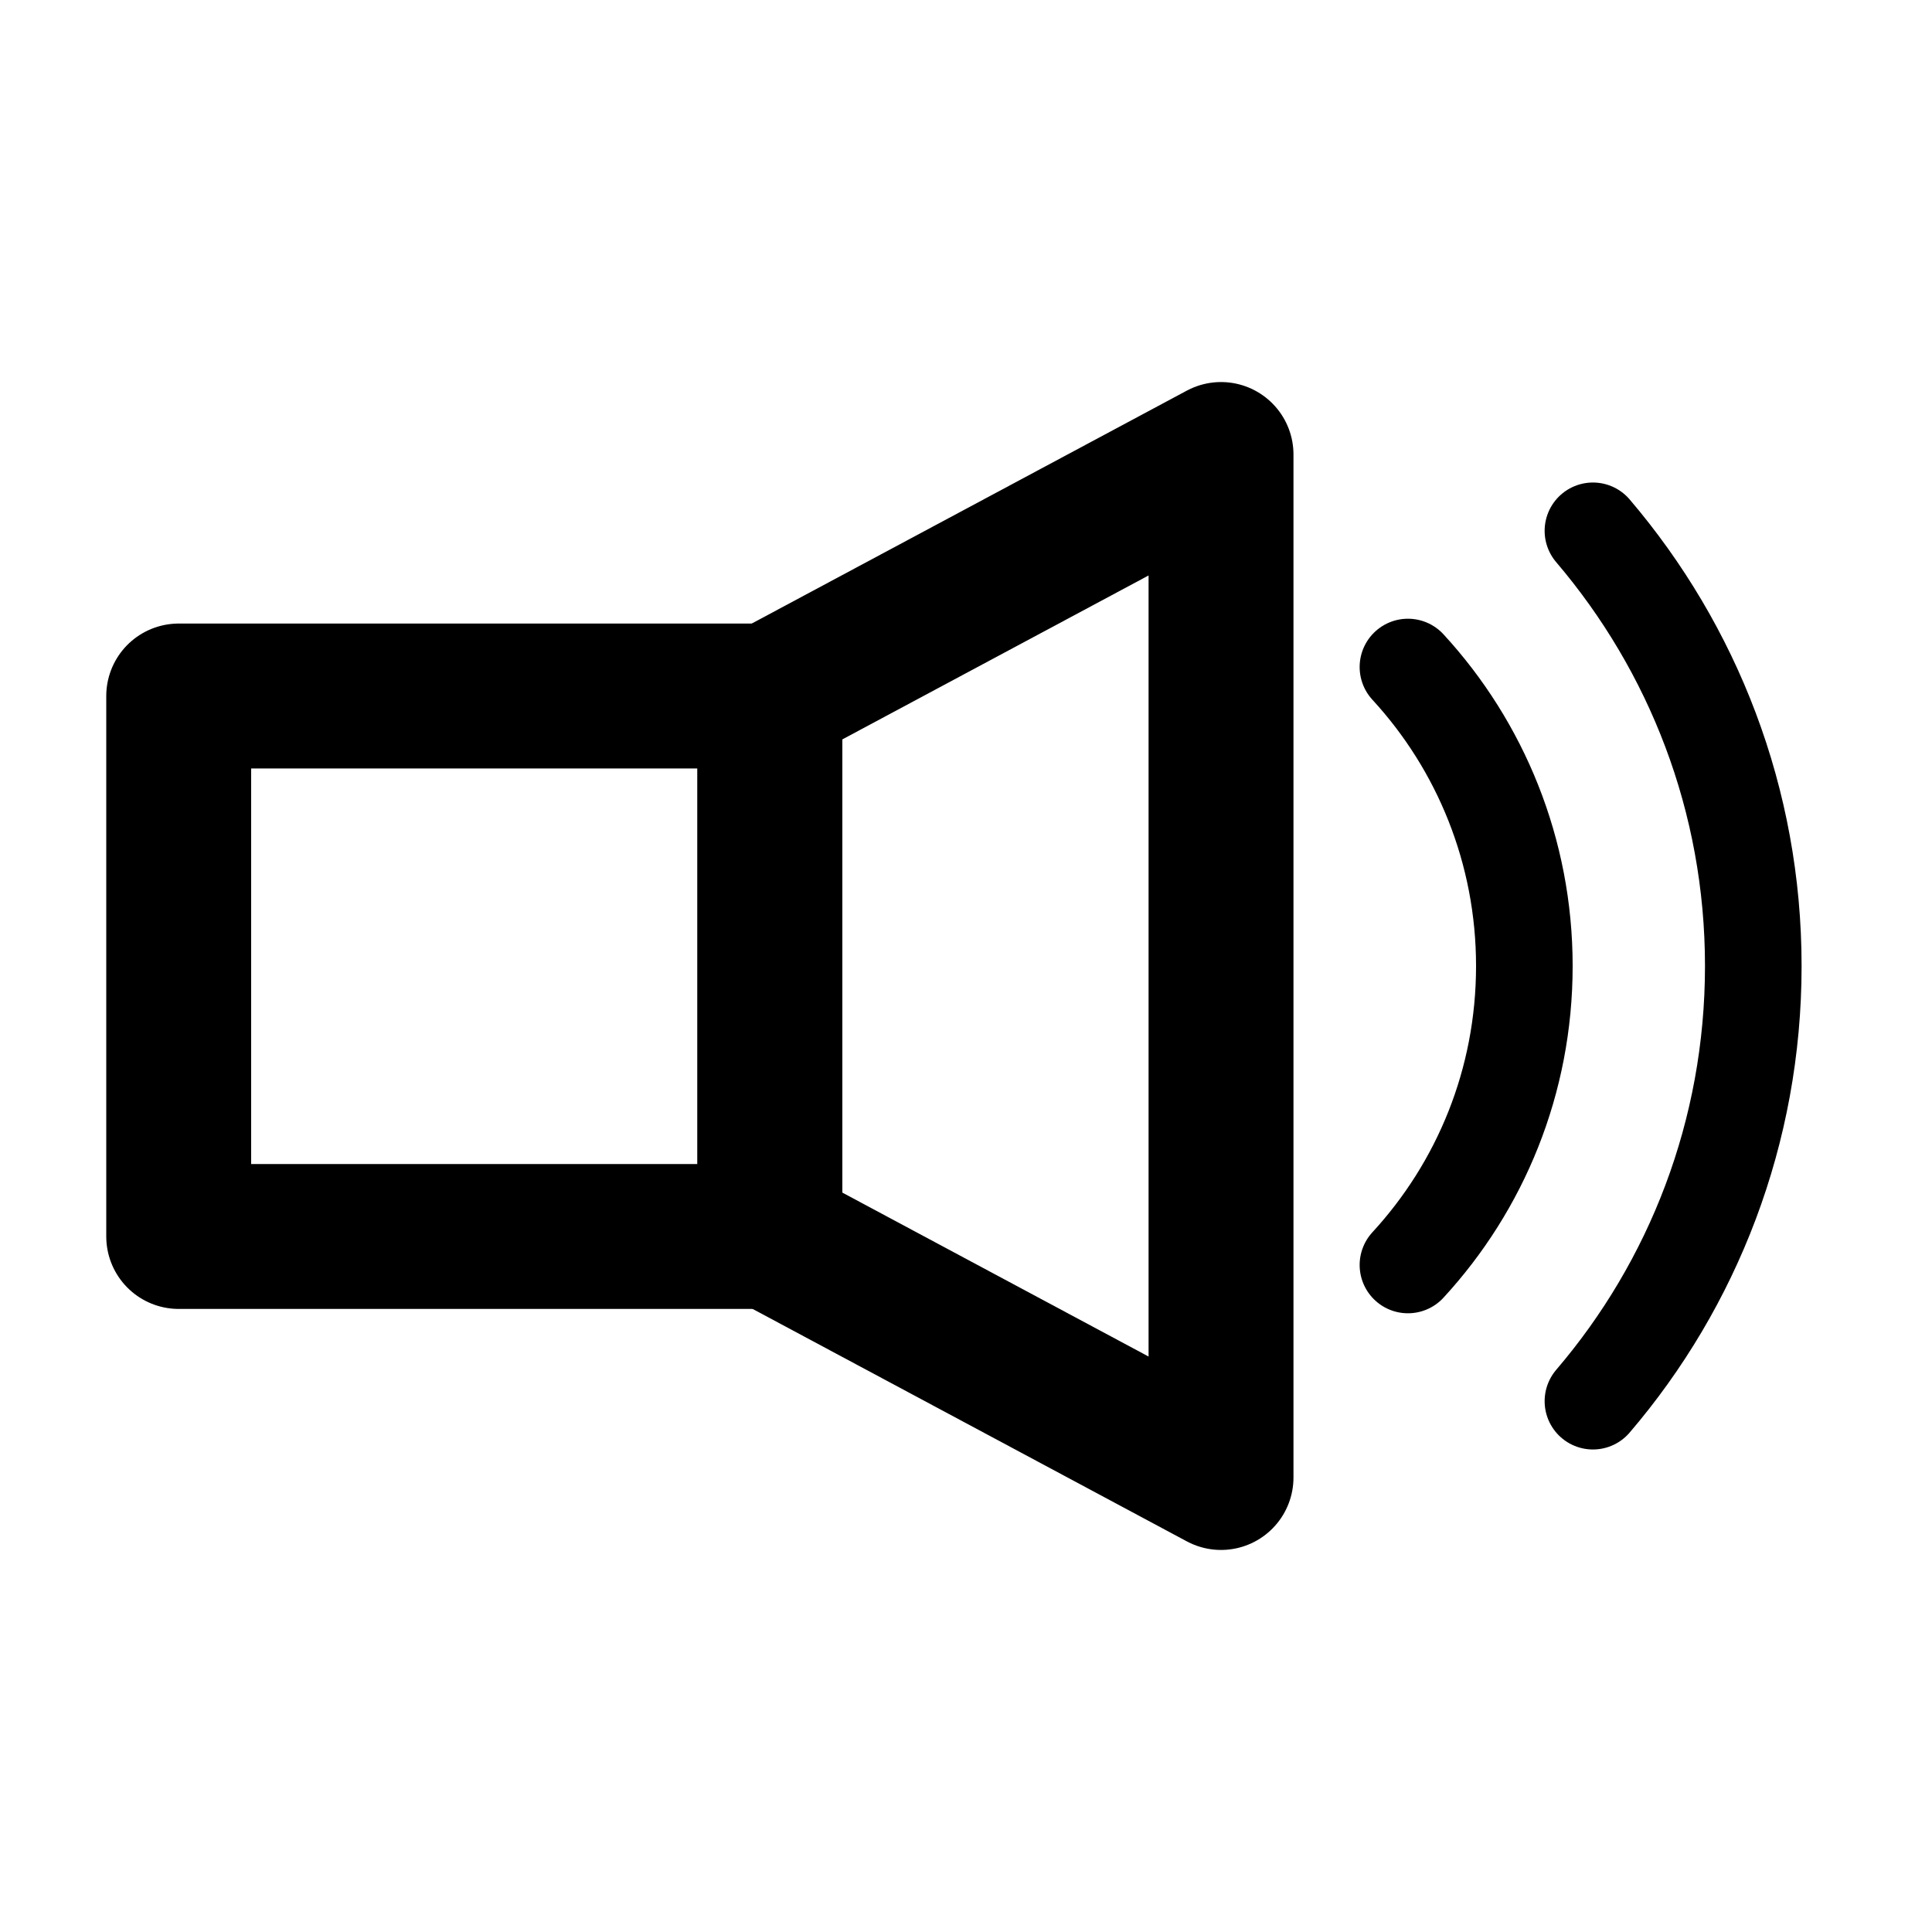
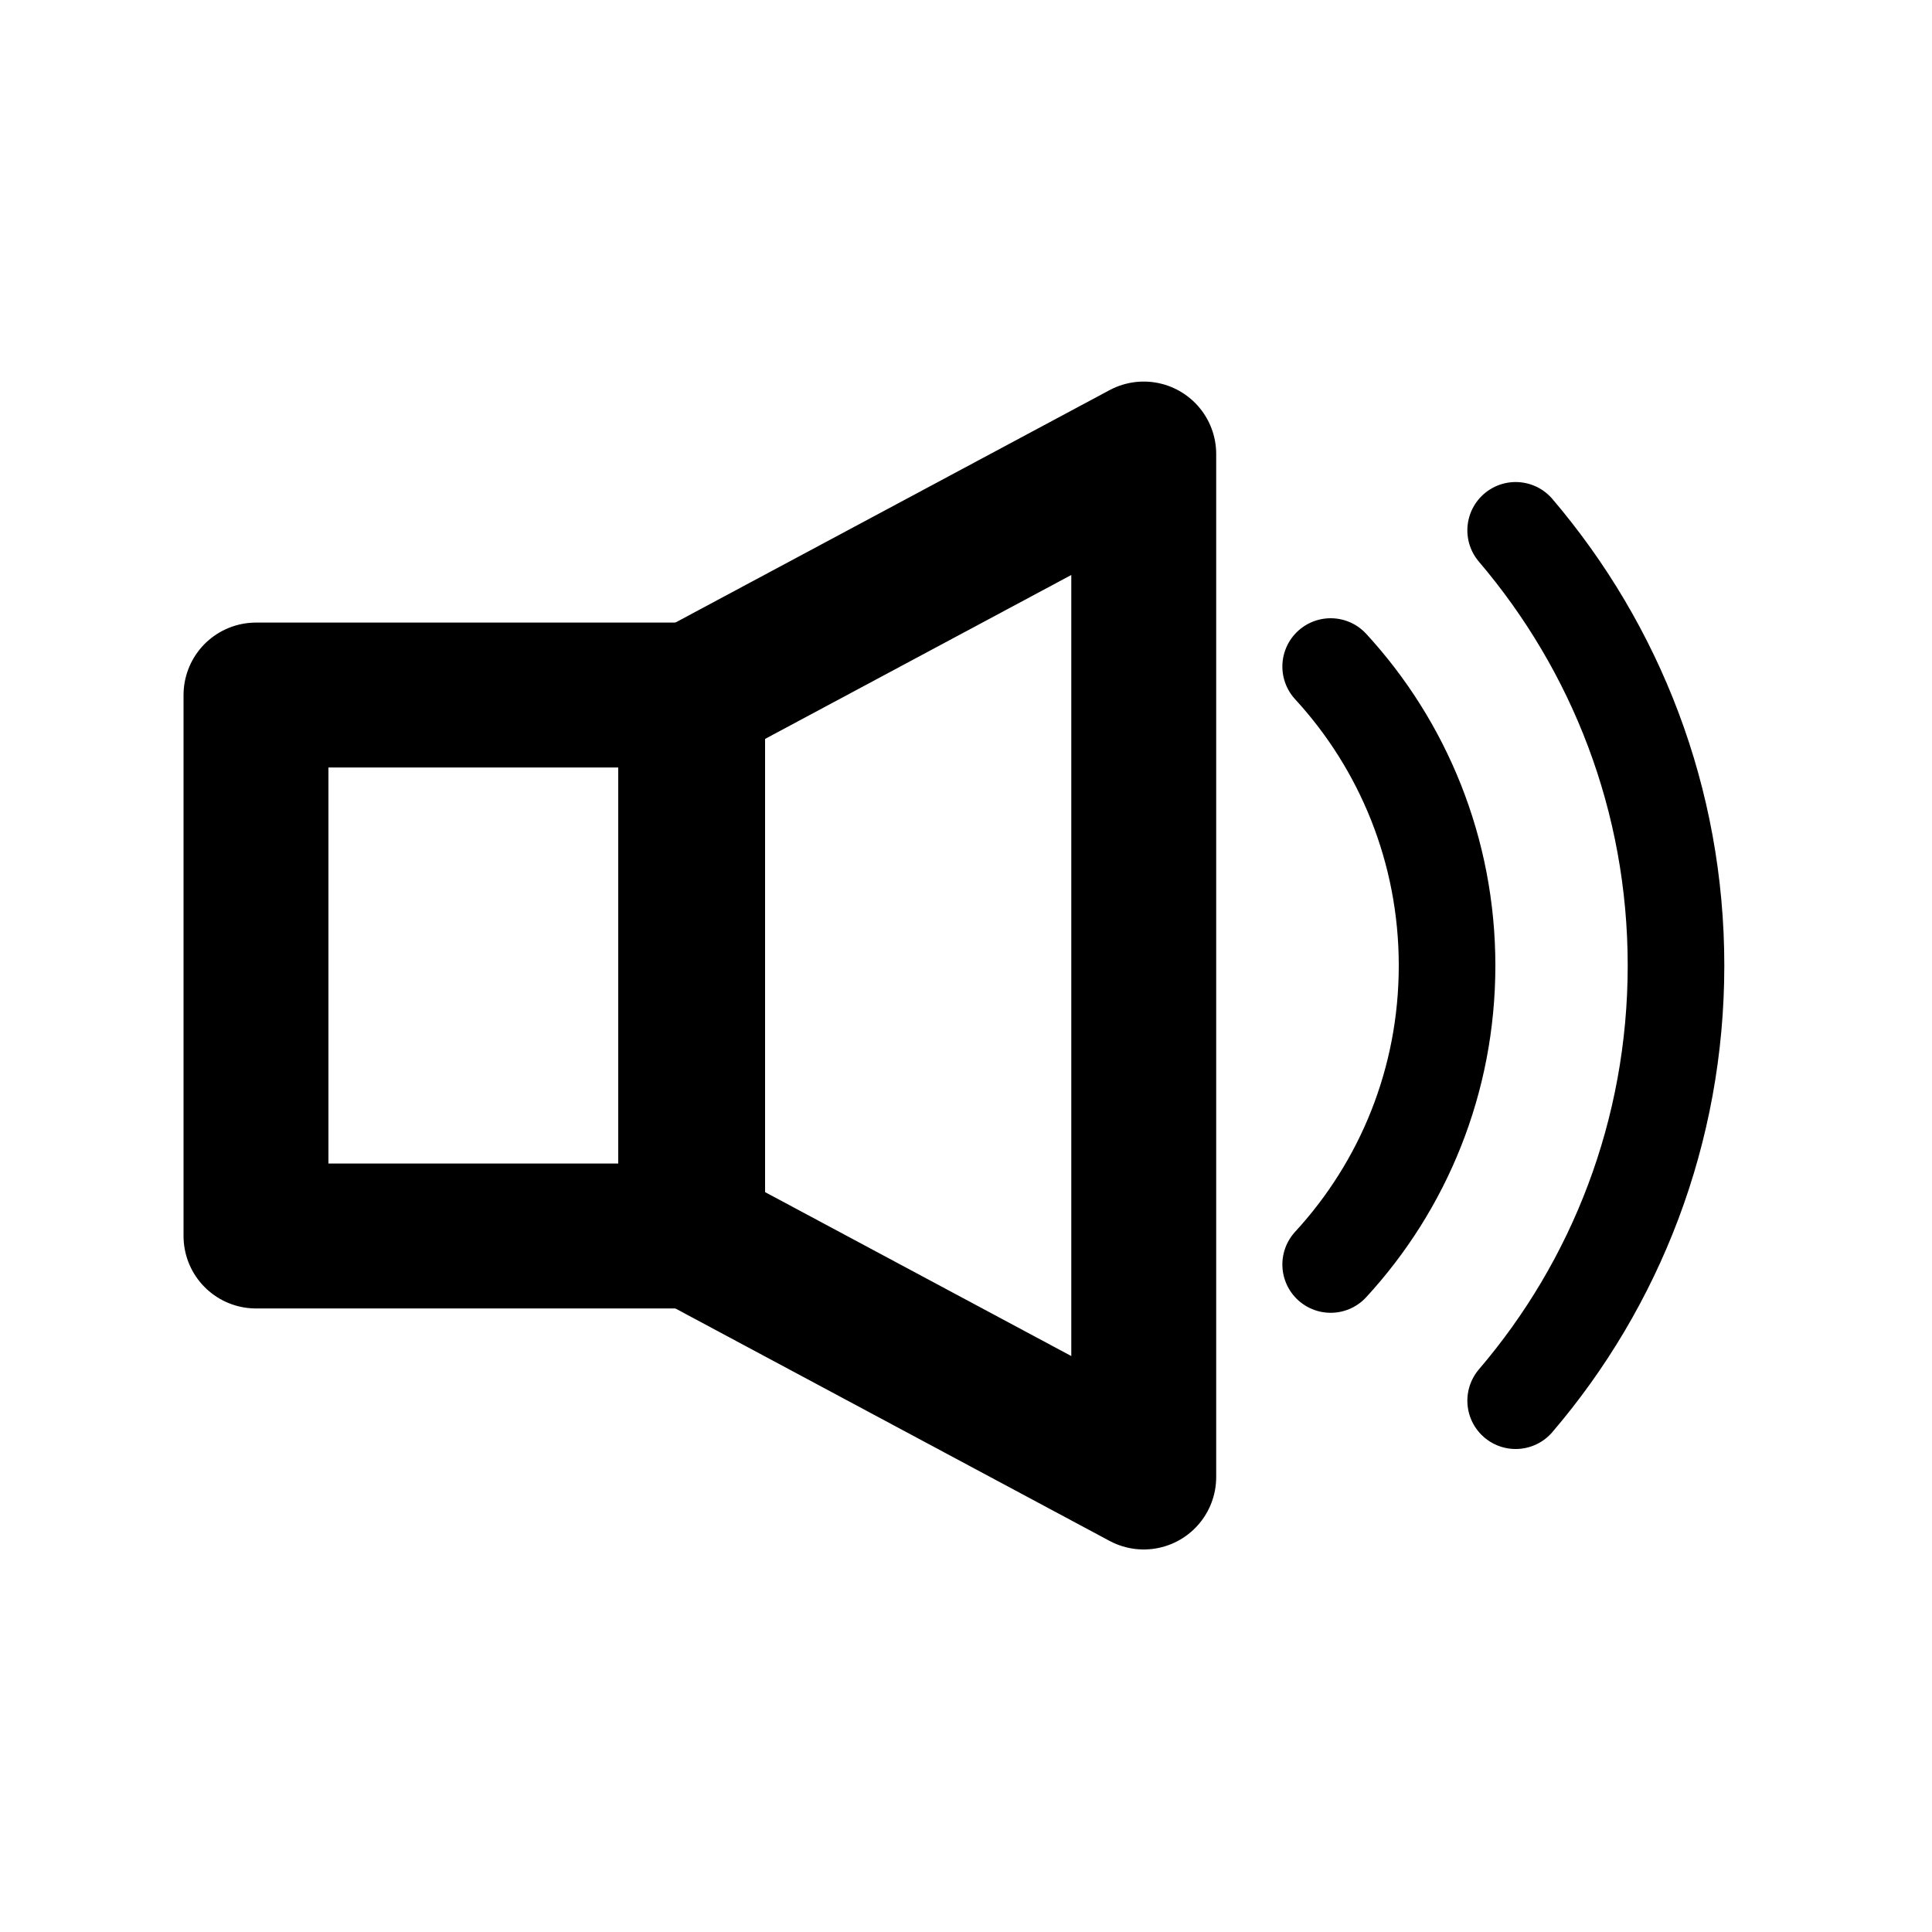
- <svg xmlns="http://www.w3.org/2000/svg" version="1.1" id="svg8" x="0px" y="0px" viewBox="0 0 400 400" style="enable-background:new 0 0 400 400;" xml:space="preserve">
-   <style type="text/css">
- 	.st0{fill:none;stroke:#000000;stroke-width:30;stroke-linecap:round;stroke-linejoin:round;stroke-miterlimit:10;}
- 	.st1{fill:none;stroke:#000000;stroke-width:20;stroke-linecap:round;stroke-linejoin:round;stroke-miterlimit:10;}
- </style>
-   <path class="st0" d="M-2194.4,395.8c-78.8-166,97.6-289.6,211.9-189.4c101.1,115.3-34.6,248.6-128.2,170  c-72.1-63,3.6-170.2,73.7-117.8c51.8,55.5-35.2,91.5-30.3,49.2" />
-   <rect x="-1113.7" y="-208.7" class="st0" width="156.8" height="156.8" />
-   <g>
-     <rect x="37" y="144.1" class="st0" width="122.4" height="111.9" />
-     <polygon class="st0" points="252.8,305.9 159.4,255.9 159.4,144.1 252.8,94.1  " />
-     <path class="st1" d="M291.5,261.9c15-16.3,24.1-38,24.1-61.9c0-23.8-9.1-45.6-24.1-61.9" />
-     <path class="st1" d="M329.8,290.1c20.7-24.2,33.2-55.7,33.2-90.1c0-34.4-12.5-65.8-33.2-90.1" />
-   </g>
+ <svg xmlns="http://www.w3.org/2000/svg" width="400" height="400" viewBox="0 0 400 400" fill="none">
+   <path d="M143 143.9H53V255.9H143V143.9Z" stroke="black" stroke-width="30" stroke-miterlimit="10" stroke-linecap="round" stroke-linejoin="round" />
+   <path d="M236.8 305.8L143.4 255.8V144L236.8 94V305.8Z" stroke="black" stroke-width="30" stroke-miterlimit="10" stroke-linecap="round" stroke-linejoin="round" />
+   <path d="M275.5 261.8C290.5 245.5 299.6 223.8 299.6 199.9C299.6 176.1 290.5 154.3 275.5 138" stroke="black" stroke-width="20" stroke-miterlimit="10" stroke-linecap="round" stroke-linejoin="round" />
+   <path d="M313.8 290C334.5 265.8 347 234.3 347 199.9C347 165.5 334.5 134.1 313.8 109.8" stroke="black" stroke-width="20" stroke-miterlimit="10" stroke-linecap="round" stroke-linejoin="round" />
</svg>
